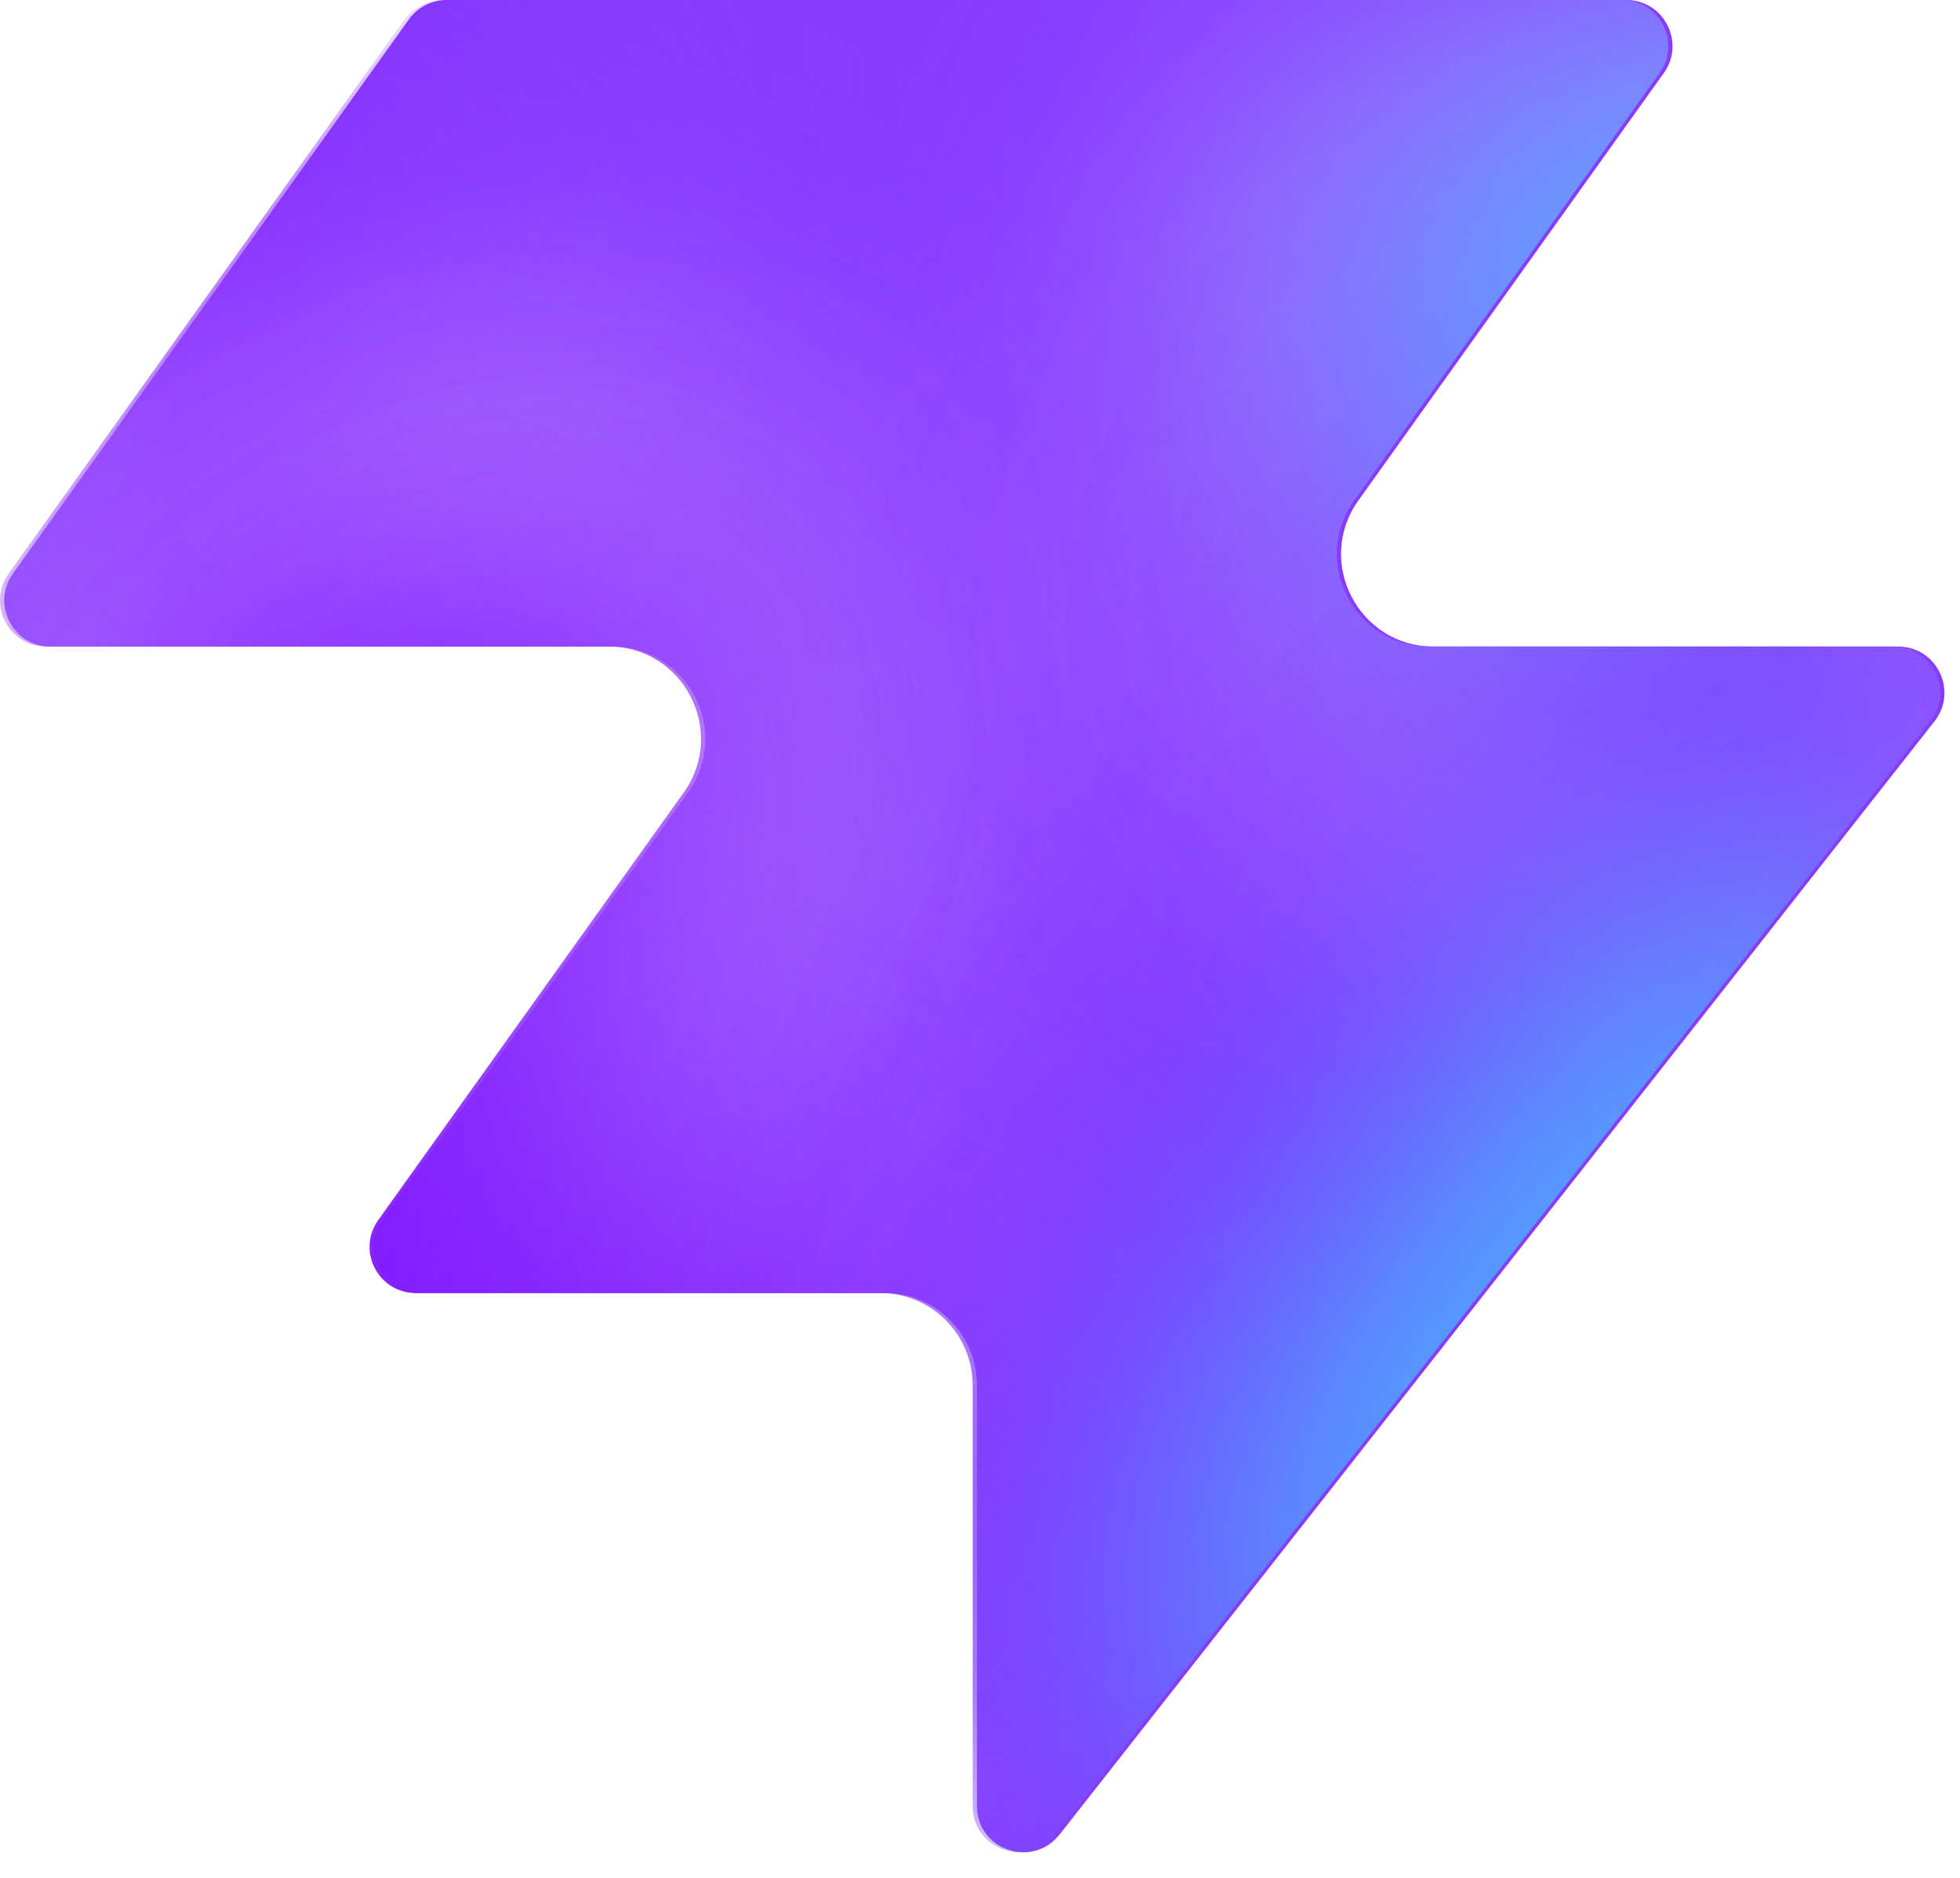
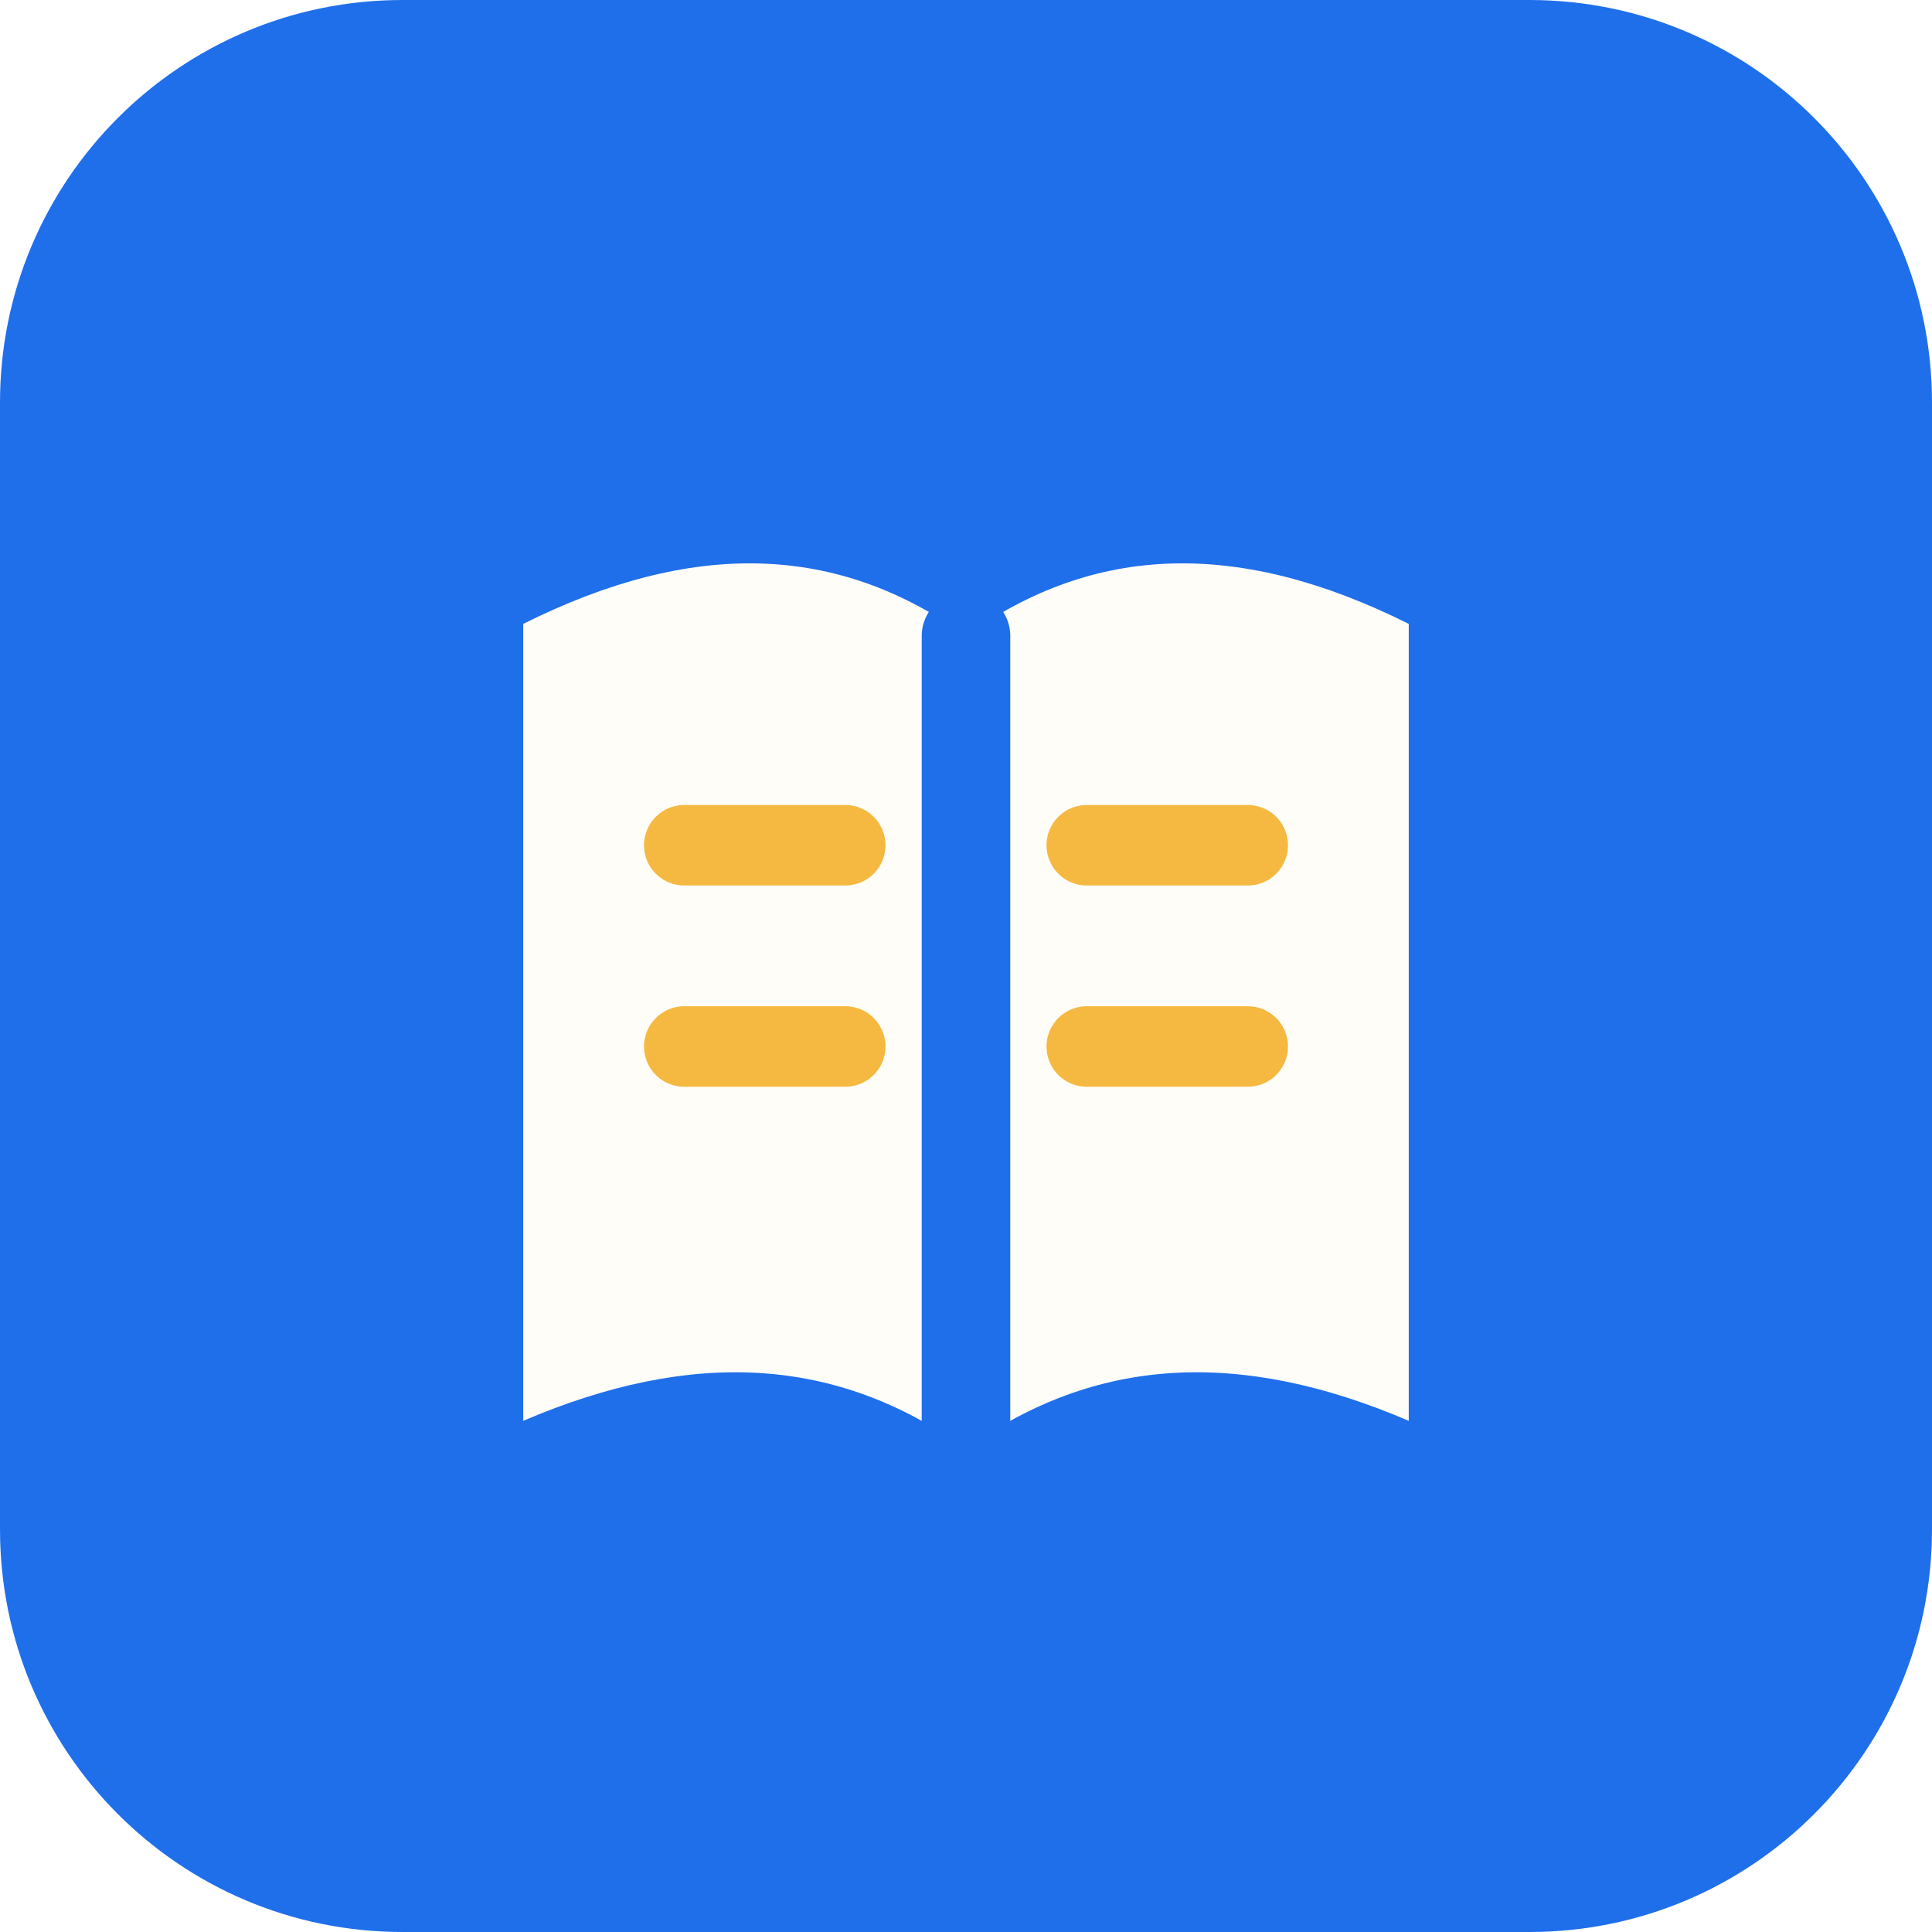
- <svg xmlns="http://www.w3.org/2000/svg" width="48" height="46" fill="none" viewBox="0 0 48 46">
-   <path fill="#863bff" d="M25.946 44.938c-.664.845-2.021.375-2.021-.698V33.937a2.26 2.26 0 0 0-2.262-2.262H10.287c-.92 0-1.456-1.04-.92-1.788l7.48-10.471c1.07-1.497 0-3.578-1.842-3.578H1.237c-.92 0-1.456-1.04-.92-1.788L10.013.474c.214-.297.556-.474.92-.474h28.894c.92 0 1.456 1.04.92 1.788l-7.48 10.471c-1.07 1.498 0 3.579 1.842 3.579h11.377c.943 0 1.473 1.088.89 1.83L25.947 44.94z" style="fill:#863bff;fill:color(display-p3 .525 .23 1);fill-opacity:1" />
-   <mask id="a" width="48" height="46" x="0" y="0" maskUnits="userSpaceOnUse" style="mask-type:alpha">
-     <path fill="#000" d="M25.842 44.938c-.664.844-2.021.375-2.021-.698V33.937a2.26 2.26 0 0 0-2.262-2.262H10.183c-.92 0-1.456-1.04-.92-1.788l7.48-10.471c1.07-1.498 0-3.579-1.842-3.579H1.133c-.92 0-1.456-1.04-.92-1.787L9.91.473c.214-.297.556-.474.92-.474h28.894c.92 0 1.456 1.04.92 1.788l-7.48 10.471c-1.07 1.498 0 3.578 1.842 3.578h11.377c.943 0 1.473 1.088.89 1.832L25.843 44.94z" style="fill:#000;fill-opacity:1" />
-   </mask>
-   <g mask="url(#a)">
-     <g filter="url(#b)">
-       <ellipse cx="5.508" cy="14.704" fill="#ede6ff" rx="5.508" ry="14.704" style="fill:#ede6ff;fill:color(display-p3 .927 .903 1);fill-opacity:1" transform="matrix(.00324 1 1 -.00324 -4.47 31.516)" />
-     </g>
-     <g filter="url(#c)">
-       <ellipse cx="10.399" cy="29.851" fill="#ede6ff" rx="10.399" ry="29.851" style="fill:#ede6ff;fill:color(display-p3 .927 .903 1);fill-opacity:1" transform="matrix(.00324 1 1 -.00324 -39.328 7.883)" />
-     </g>
-     <g filter="url(#d)">
-       <ellipse cx="5.508" cy="30.487" fill="#7e14ff" rx="5.508" ry="30.487" style="fill:#7e14ff;fill:color(display-p3 .492 .077 1);fill-opacity:1" transform="rotate(89.814 -25.913 -14.639)scale(1 -1)" />
-     </g>
-     <g filter="url(#e)">
-       <ellipse cx="5.508" cy="30.599" fill="#7e14ff" rx="5.508" ry="30.599" style="fill:#7e14ff;fill:color(display-p3 .492 .077 1);fill-opacity:1" transform="rotate(89.814 -32.644 -3.334)scale(1 -1)" />
-     </g>
-     <g filter="url(#f)">
-       <ellipse cx="5.508" cy="30.599" fill="#7e14ff" rx="5.508" ry="30.599" style="fill:#7e14ff;fill:color(display-p3 .492 .077 1);fill-opacity:1" transform="matrix(.00324 1 1 -.00324 -34.34 30.47)" />
-     </g>
-     <g filter="url(#g)">
-       <ellipse cx="14.072" cy="22.078" fill="#ede6ff" rx="14.072" ry="22.078" style="fill:#ede6ff;fill:color(display-p3 .927 .903 1);fill-opacity:1" transform="rotate(93.35 24.506 48.493)scale(-1 1)" />
-     </g>
-     <g filter="url(#h)">
-       <ellipse cx="3.47" cy="21.501" fill="#7e14ff" rx="3.47" ry="21.501" style="fill:#7e14ff;fill:color(display-p3 .492 .077 1);fill-opacity:1" transform="rotate(89.009 28.708 47.59)scale(-1 1)" />
-     </g>
-     <g filter="url(#i)">
-       <ellipse cx="3.47" cy="21.501" fill="#7e14ff" rx="3.47" ry="21.501" style="fill:#7e14ff;fill:color(display-p3 .492 .077 1);fill-opacity:1" transform="rotate(89.009 28.708 47.59)scale(-1 1)" />
-     </g>
-     <g filter="url(#j)">
-       <ellipse cx=".387" cy="8.972" fill="#7e14ff" rx="4.407" ry="29.108" style="fill:#7e14ff;fill:color(display-p3 .492 .077 1);fill-opacity:1" transform="rotate(39.51 .387 8.972)" />
-     </g>
-     <g filter="url(#k)">
-       <ellipse cx="47.523" cy="-6.092" fill="#7e14ff" rx="4.407" ry="29.108" style="fill:#7e14ff;fill:color(display-p3 .492 .077 1);fill-opacity:1" transform="rotate(37.892 47.523 -6.092)" />
-     </g>
-     <g filter="url(#l)">
-       <ellipse cx="41.412" cy="6.333" fill="#47bfff" rx="5.971" ry="9.665" style="fill:#47bfff;fill:color(display-p3 .28 .748 1);fill-opacity:1" transform="rotate(37.892 41.412 6.333)" />
-     </g>
-     <g filter="url(#m)">
-       <ellipse cx="-1.879" cy="38.332" fill="#7e14ff" rx="4.407" ry="29.108" style="fill:#7e14ff;fill:color(display-p3 .492 .077 1);fill-opacity:1" transform="rotate(37.892 -1.88 38.332)" />
-     </g>
-     <g filter="url(#n)">
-       <ellipse cx="-1.879" cy="38.332" fill="#7e14ff" rx="4.407" ry="29.108" style="fill:#7e14ff;fill:color(display-p3 .492 .077 1);fill-opacity:1" transform="rotate(37.892 -1.88 38.332)" />
-     </g>
-     <g filter="url(#o)">
-       <ellipse cx="35.651" cy="29.907" fill="#7e14ff" rx="4.407" ry="29.108" style="fill:#7e14ff;fill:color(display-p3 .492 .077 1);fill-opacity:1" transform="rotate(37.892 35.651 29.907)" />
-     </g>
-     <g filter="url(#p)">
-       <ellipse cx="38.418" cy="32.4" fill="#47bfff" rx="5.971" ry="15.297" style="fill:#47bfff;fill:color(display-p3 .28 .748 1);fill-opacity:1" transform="rotate(37.892 38.418 32.4)" />
-     </g>
-   </g>
-   <defs>
-     <filter id="b" width="60.045" height="41.654" x="-19.77" y="16.149" color-interpolation-filters="sRGB" filterUnits="userSpaceOnUse">
-       <feFlood flood-opacity="0" result="BackgroundImageFix" />
-       <feBlend in="SourceGraphic" in2="BackgroundImageFix" result="shape" />
-       <feGaussianBlur result="effect1_foregroundBlur_2002_17158" stdDeviation="7.659" />
-     </filter>
-     <filter id="c" width="90.34" height="51.437" x="-54.613" y="-7.533" color-interpolation-filters="sRGB" filterUnits="userSpaceOnUse">
-       <feFlood flood-opacity="0" result="BackgroundImageFix" />
-       <feBlend in="SourceGraphic" in2="BackgroundImageFix" result="shape" />
-       <feGaussianBlur result="effect1_foregroundBlur_2002_17158" stdDeviation="7.659" />
-     </filter>
-     <filter id="d" width="79.355" height="29.4" x="-49.64" y="2.03" color-interpolation-filters="sRGB" filterUnits="userSpaceOnUse">
-       <feFlood flood-opacity="0" result="BackgroundImageFix" />
-       <feBlend in="SourceGraphic" in2="BackgroundImageFix" result="shape" />
-       <feGaussianBlur result="effect1_foregroundBlur_2002_17158" stdDeviation="4.596" />
-     </filter>
-     <filter id="e" width="79.579" height="29.4" x="-45.045" y="20.029" color-interpolation-filters="sRGB" filterUnits="userSpaceOnUse">
-       <feFlood flood-opacity="0" result="BackgroundImageFix" />
-       <feBlend in="SourceGraphic" in2="BackgroundImageFix" result="shape" />
-       <feGaussianBlur result="effect1_foregroundBlur_2002_17158" stdDeviation="4.596" />
-     </filter>
-     <filter id="f" width="79.579" height="29.4" x="-43.513" y="21.178" color-interpolation-filters="sRGB" filterUnits="userSpaceOnUse">
-       <feFlood flood-opacity="0" result="BackgroundImageFix" />
-       <feBlend in="SourceGraphic" in2="BackgroundImageFix" result="shape" />
-       <feGaussianBlur result="effect1_foregroundBlur_2002_17158" stdDeviation="4.596" />
-     </filter>
-     <filter id="g" width="74.749" height="58.852" x="15.756" y="-17.901" color-interpolation-filters="sRGB" filterUnits="userSpaceOnUse">
-       <feFlood flood-opacity="0" result="BackgroundImageFix" />
-       <feBlend in="SourceGraphic" in2="BackgroundImageFix" result="shape" />
-       <feGaussianBlur result="effect1_foregroundBlur_2002_17158" stdDeviation="7.659" />
-     </filter>
-     <filter id="h" width="61.377" height="25.362" x="23.548" y="2.284" color-interpolation-filters="sRGB" filterUnits="userSpaceOnUse">
-       <feFlood flood-opacity="0" result="BackgroundImageFix" />
-       <feBlend in="SourceGraphic" in2="BackgroundImageFix" result="shape" />
-       <feGaussianBlur result="effect1_foregroundBlur_2002_17158" stdDeviation="4.596" />
-     </filter>
-     <filter id="i" width="61.377" height="25.362" x="23.548" y="2.284" color-interpolation-filters="sRGB" filterUnits="userSpaceOnUse">
-       <feFlood flood-opacity="0" result="BackgroundImageFix" />
-       <feBlend in="SourceGraphic" in2="BackgroundImageFix" result="shape" />
-       <feGaussianBlur result="effect1_foregroundBlur_2002_17158" stdDeviation="4.596" />
-     </filter>
-     <filter id="j" width="56.045" height="63.649" x="-27.636" y="-22.853" color-interpolation-filters="sRGB" filterUnits="userSpaceOnUse">
-       <feFlood flood-opacity="0" result="BackgroundImageFix" />
-       <feBlend in="SourceGraphic" in2="BackgroundImageFix" result="shape" />
-       <feGaussianBlur result="effect1_foregroundBlur_2002_17158" stdDeviation="4.596" />
-     </filter>
-     <filter id="k" width="54.814" height="64.646" x="20.116" y="-38.415" color-interpolation-filters="sRGB" filterUnits="userSpaceOnUse">
-       <feFlood flood-opacity="0" result="BackgroundImageFix" />
-       <feBlend in="SourceGraphic" in2="BackgroundImageFix" result="shape" />
-       <feGaussianBlur result="effect1_foregroundBlur_2002_17158" stdDeviation="4.596" />
-     </filter>
-     <filter id="l" width="33.541" height="35.313" x="24.641" y="-11.323" color-interpolation-filters="sRGB" filterUnits="userSpaceOnUse">
-       <feFlood flood-opacity="0" result="BackgroundImageFix" />
-       <feBlend in="SourceGraphic" in2="BackgroundImageFix" result="shape" />
-       <feGaussianBlur result="effect1_foregroundBlur_2002_17158" stdDeviation="4.596" />
-     </filter>
-     <filter id="m" width="54.814" height="64.646" x="-29.286" y="6.009" color-interpolation-filters="sRGB" filterUnits="userSpaceOnUse">
-       <feFlood flood-opacity="0" result="BackgroundImageFix" />
-       <feBlend in="SourceGraphic" in2="BackgroundImageFix" result="shape" />
-       <feGaussianBlur result="effect1_foregroundBlur_2002_17158" stdDeviation="4.596" />
-     </filter>
-     <filter id="n" width="54.814" height="64.646" x="-29.286" y="6.009" color-interpolation-filters="sRGB" filterUnits="userSpaceOnUse">
-       <feFlood flood-opacity="0" result="BackgroundImageFix" />
-       <feBlend in="SourceGraphic" in2="BackgroundImageFix" result="shape" />
-       <feGaussianBlur result="effect1_foregroundBlur_2002_17158" stdDeviation="4.596" />
-     </filter>
-     <filter id="o" width="54.814" height="64.646" x="8.244" y="-2.416" color-interpolation-filters="sRGB" filterUnits="userSpaceOnUse">
-       <feFlood flood-opacity="0" result="BackgroundImageFix" />
-       <feBlend in="SourceGraphic" in2="BackgroundImageFix" result="shape" />
-       <feGaussianBlur result="effect1_foregroundBlur_2002_17158" stdDeviation="4.596" />
-     </filter>
-     <filter id="p" width="39.409" height="43.623" x="18.713" y="10.588" color-interpolation-filters="sRGB" filterUnits="userSpaceOnUse">
-       <feFlood flood-opacity="0" result="BackgroundImageFix" />
-       <feBlend in="SourceGraphic" in2="BackgroundImageFix" result="shape" />
-       <feGaussianBlur result="effect1_foregroundBlur_2002_17158" stdDeviation="4.596" />
-     </filter>
-   </defs>
+ <svg xmlns="http://www.w3.org/2000/svg" viewBox="0 0 48 48">
+   <rect width="48" height="48" rx="10" fill="#1f6feb" />
+   <path d="M13 15.5c4.2-2.1 7.8-2 11 .3 3.2-2.3 6.8-2.4 11-.3v19.8c-4.2-1.8-7.8-1.6-11 .7-3.2-2.3-6.8-2.5-11-.7V15.5z" fill="#fffdf8" />
+   <path d="M24 15.8V36" stroke="#1f6feb" stroke-width="2.2" stroke-linecap="round" />
+   <path d="M17 21h4M27 21h4M17 26h4M27 26h4" stroke="#f5b942" stroke-width="2" stroke-linecap="round" />
</svg>
